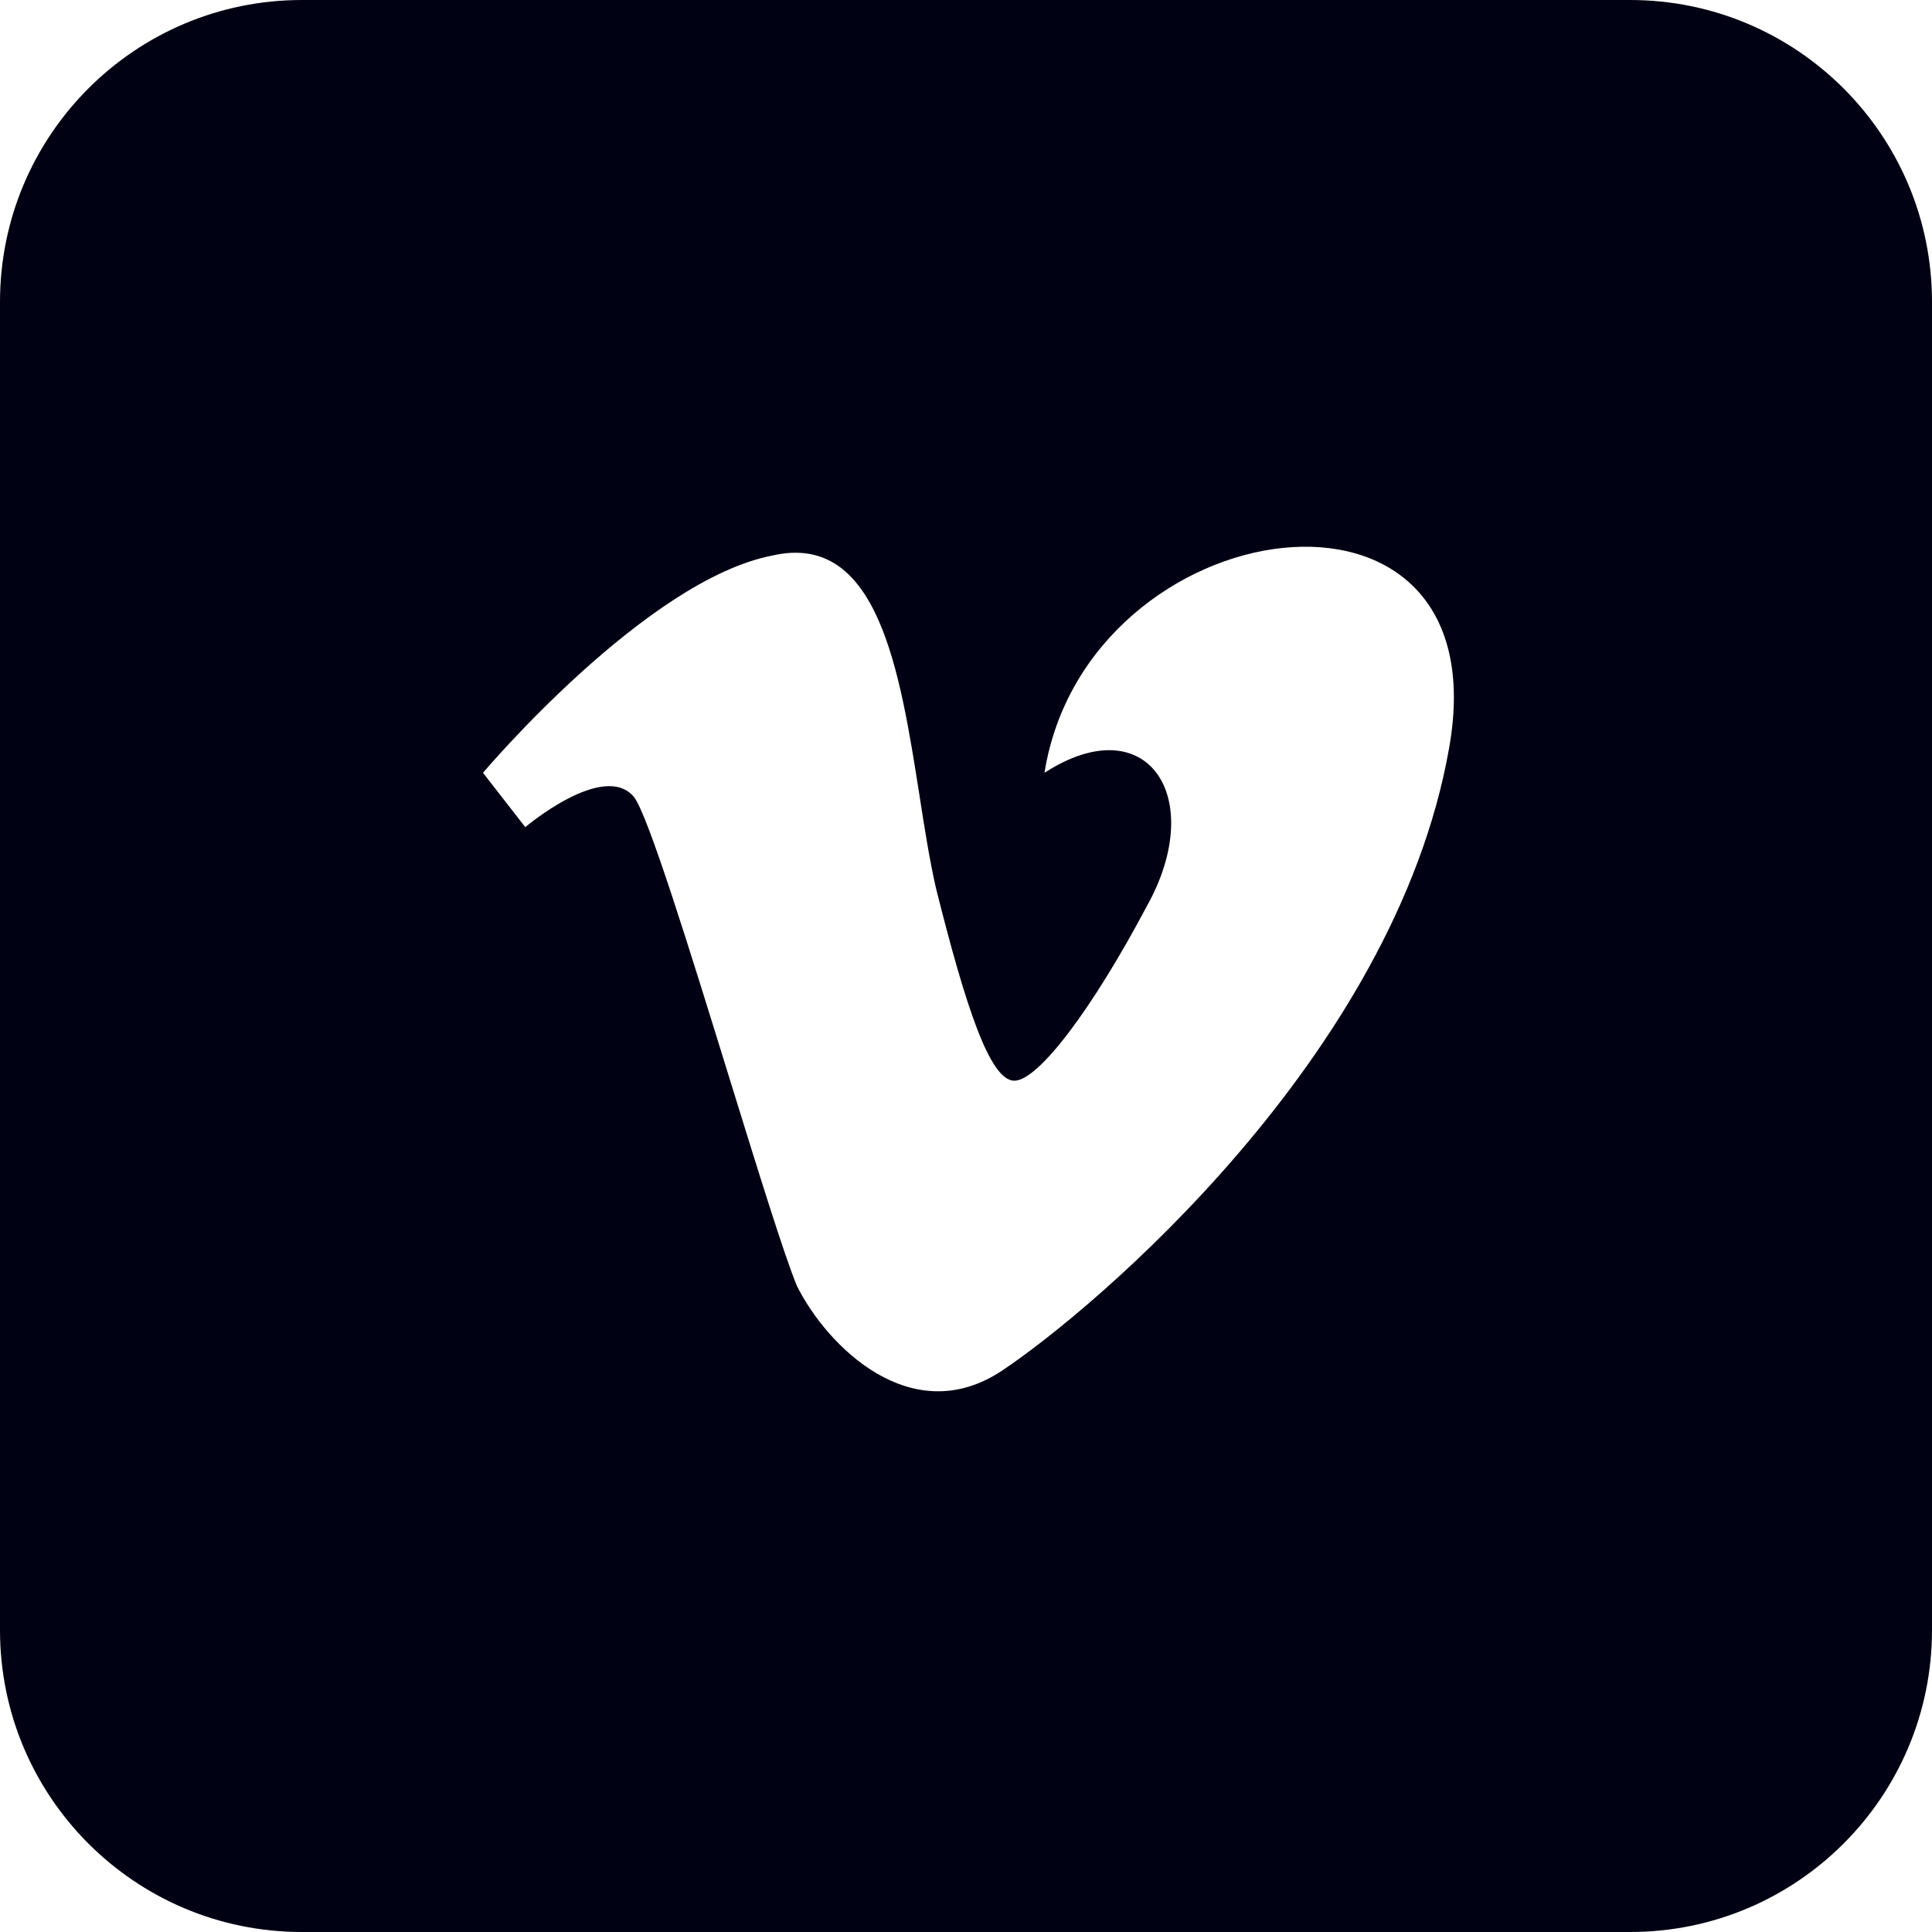
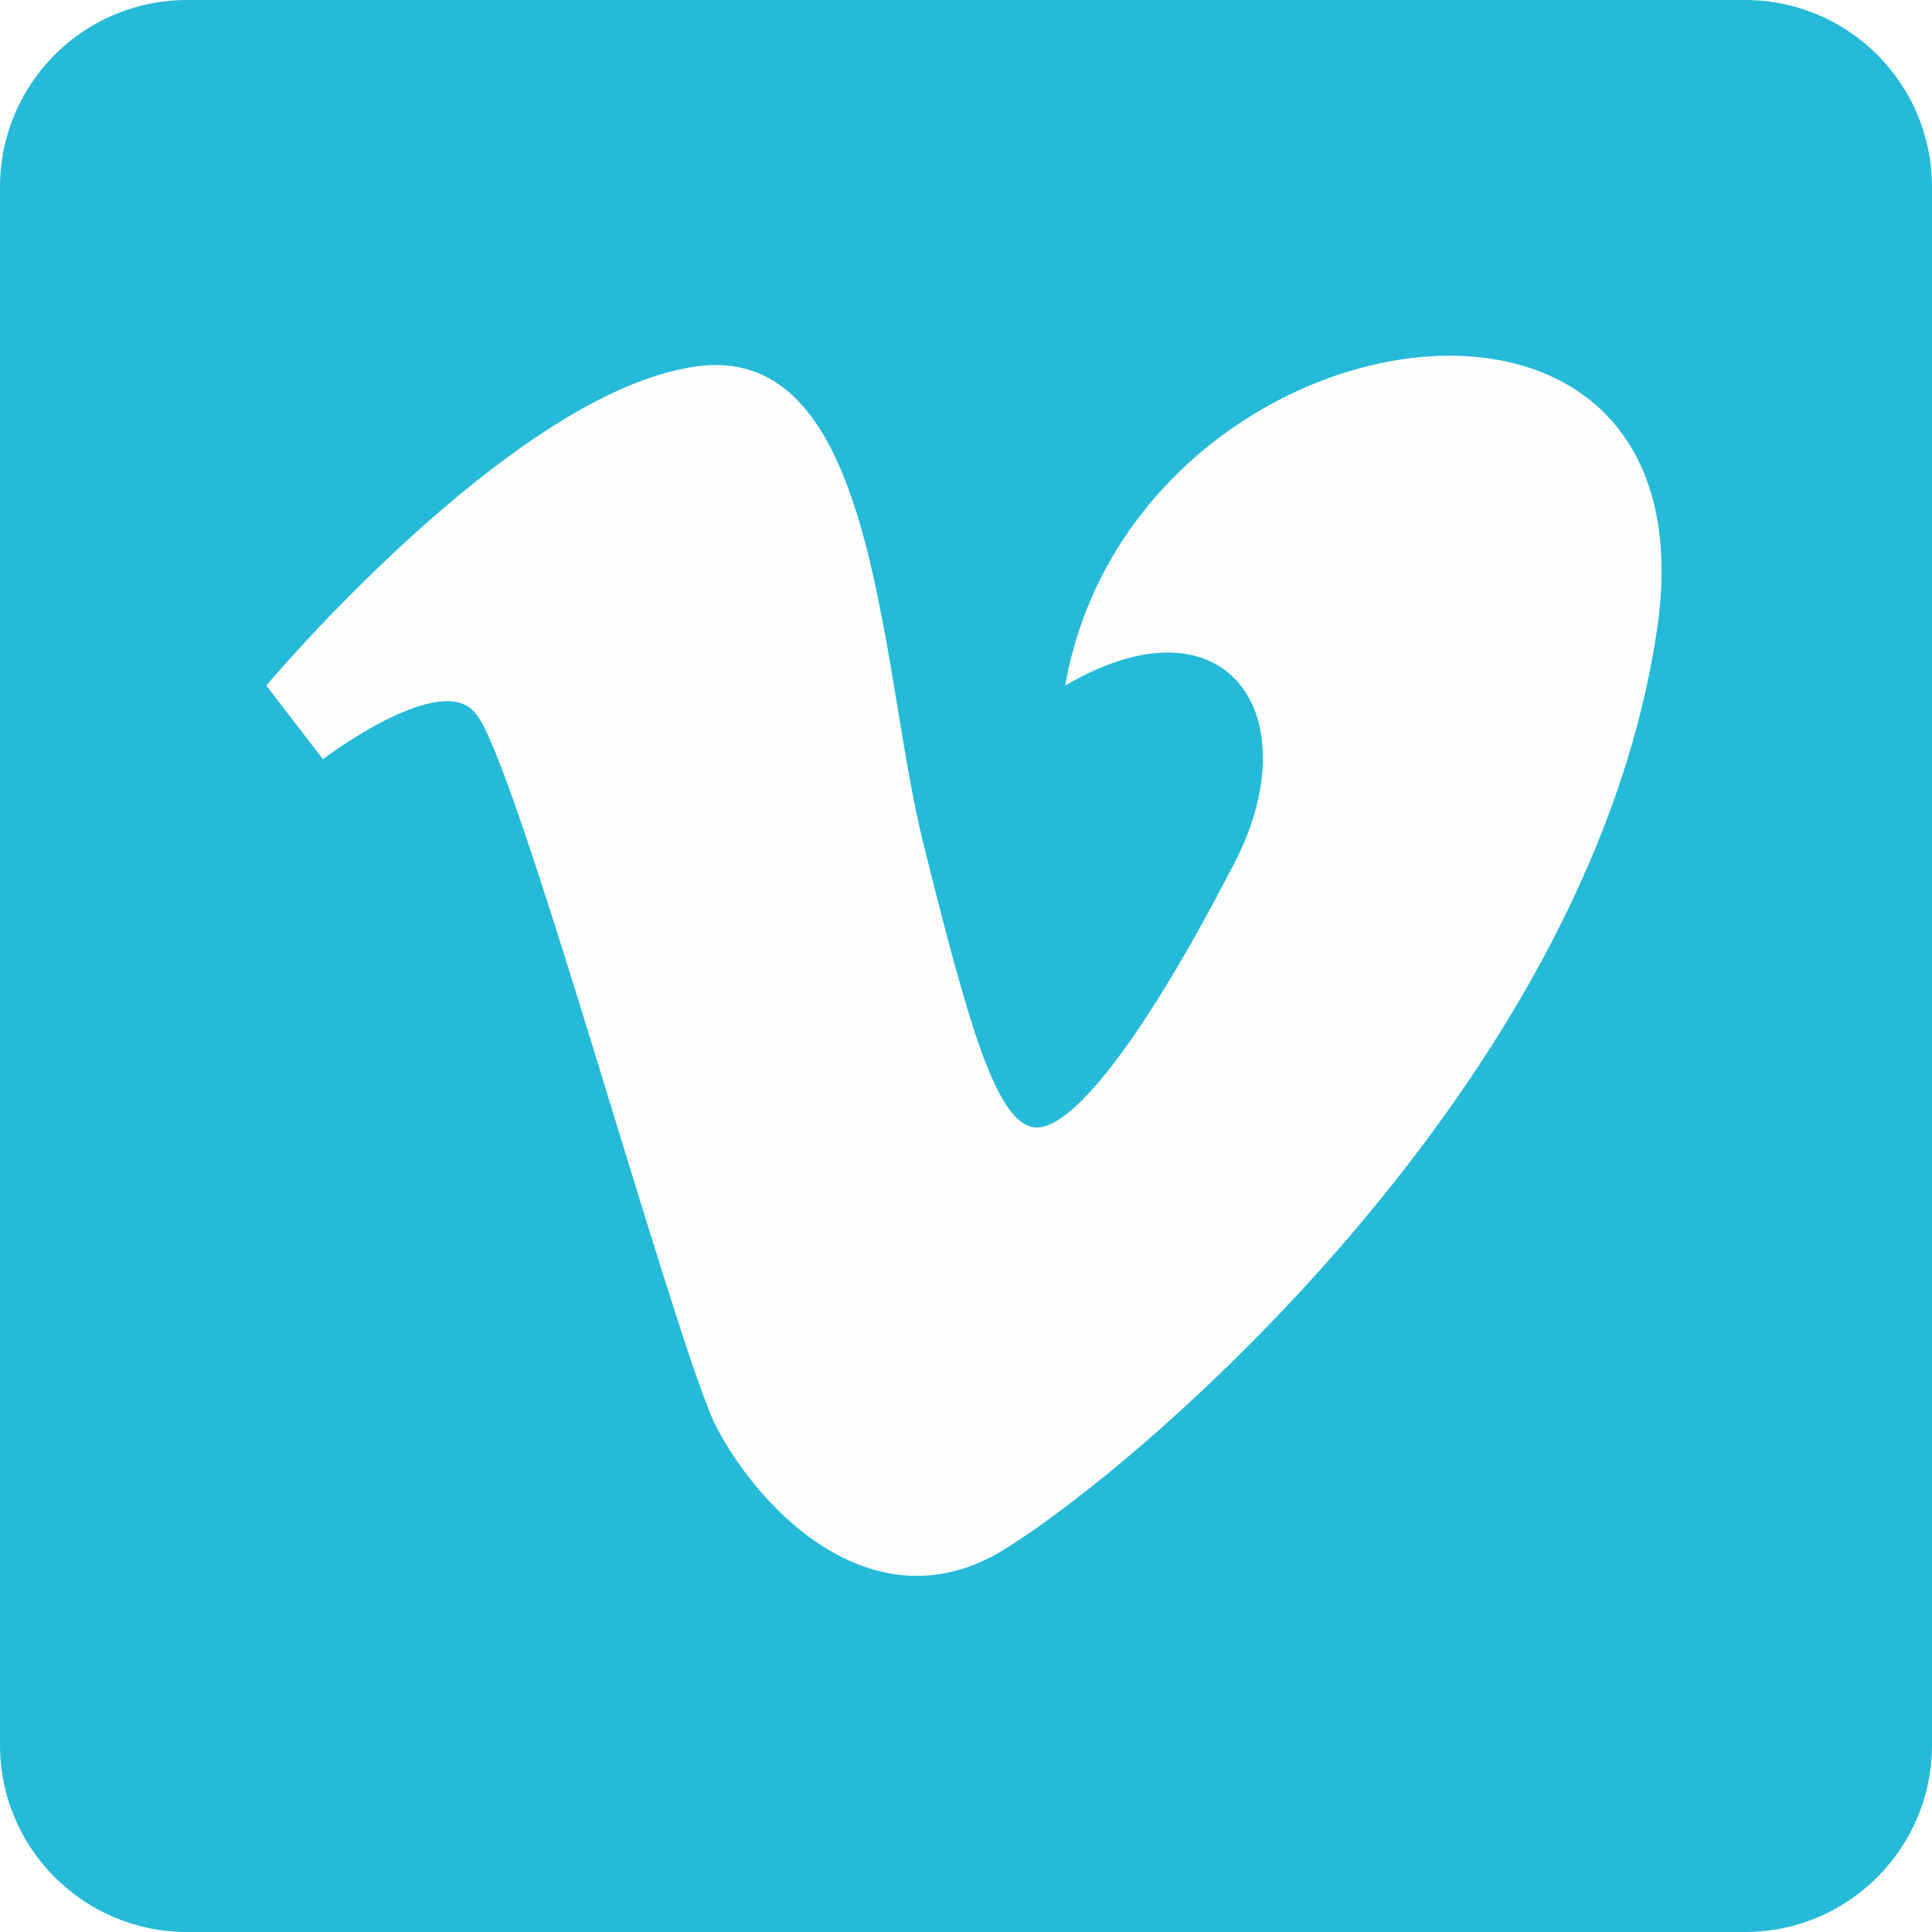
- <svg xmlns="http://www.w3.org/2000/svg" width="48" height="48" viewBox="0 0 48 48" fill="none">
-   <g id="icon_vimeo">
-     <path id="vimeo" fill-rule="evenodd" clip-rule="evenodd" d="M7.5 0H40.5C44.642 0 48 3.358 48 7.5V40.5C48 44.642 44.642 48 40.5 48H7.5C3.358 48 0 44.642 0 40.5V7.5C0 3.358 3.358 0 7.5 0ZM13.05 20.55L12 19.2C12 19.2 16.05 14.4 19.2 13.8C21.817 13.205 22.358 16.666 22.845 19.769C22.971 20.58 23.095 21.366 23.25 22.05C24 25.05 24.6 26.85 25.2 26.85C25.8 26.85 27.15 25.05 28.5 22.5C30 19.8 28.5 17.55 25.95 19.2C27 12.6 37.35 11.1 36 18.6C34.65 26.25 27.15 32.55 24.9 34.05C22.65 35.55 20.55 33.45 19.8 31.95C19.485 31.193 18.825 29.058 18.121 26.782C17.151 23.643 16.098 20.235 15.75 19.8C15 18.9 13.05 20.55 13.05 20.55Z" fill="#000213" />
+ <svg xmlns="http://www.w3.org/2000/svg" height="1.042in" style="shape-rendering:geometricPrecision; text-rendering:geometricPrecision; image-rendering:optimizeQuality; fill-rule:evenodd; clip-rule:evenodd" version="1.1" viewBox="0 0 341 341" width="1.042in" xml:space="preserve">
+   <defs>
+     <style type="text/css">
+    
+     .fil1 {fill:#FEFEFE}
+     .fil0 {fill:#25BAD8}
+    
+   </style>
+   </defs>
+   <g id="Layer_x0020_1">
+     <g id="_320494216">
+       <rect class="fil0" height="341" rx="33" ry="33" width="341" />
+       <path class="fil1" d="M292 114c-13,78 -90,144 -114,159 -23,15 -44,-6 -52,-22 -8,-18 -35,-117 -42,-125 -6,-8 -27,8 -27,8l-10 -13c0,0 42,-50 74,-56 34,-7 34,52 42,84 8,32 13,50 20,50 7,0 20,-18 34,-45 15,-27 0,-50 -29,-33 12,-68 118,-84 104,-7z" />
+     </g>
  </g>
</svg>
